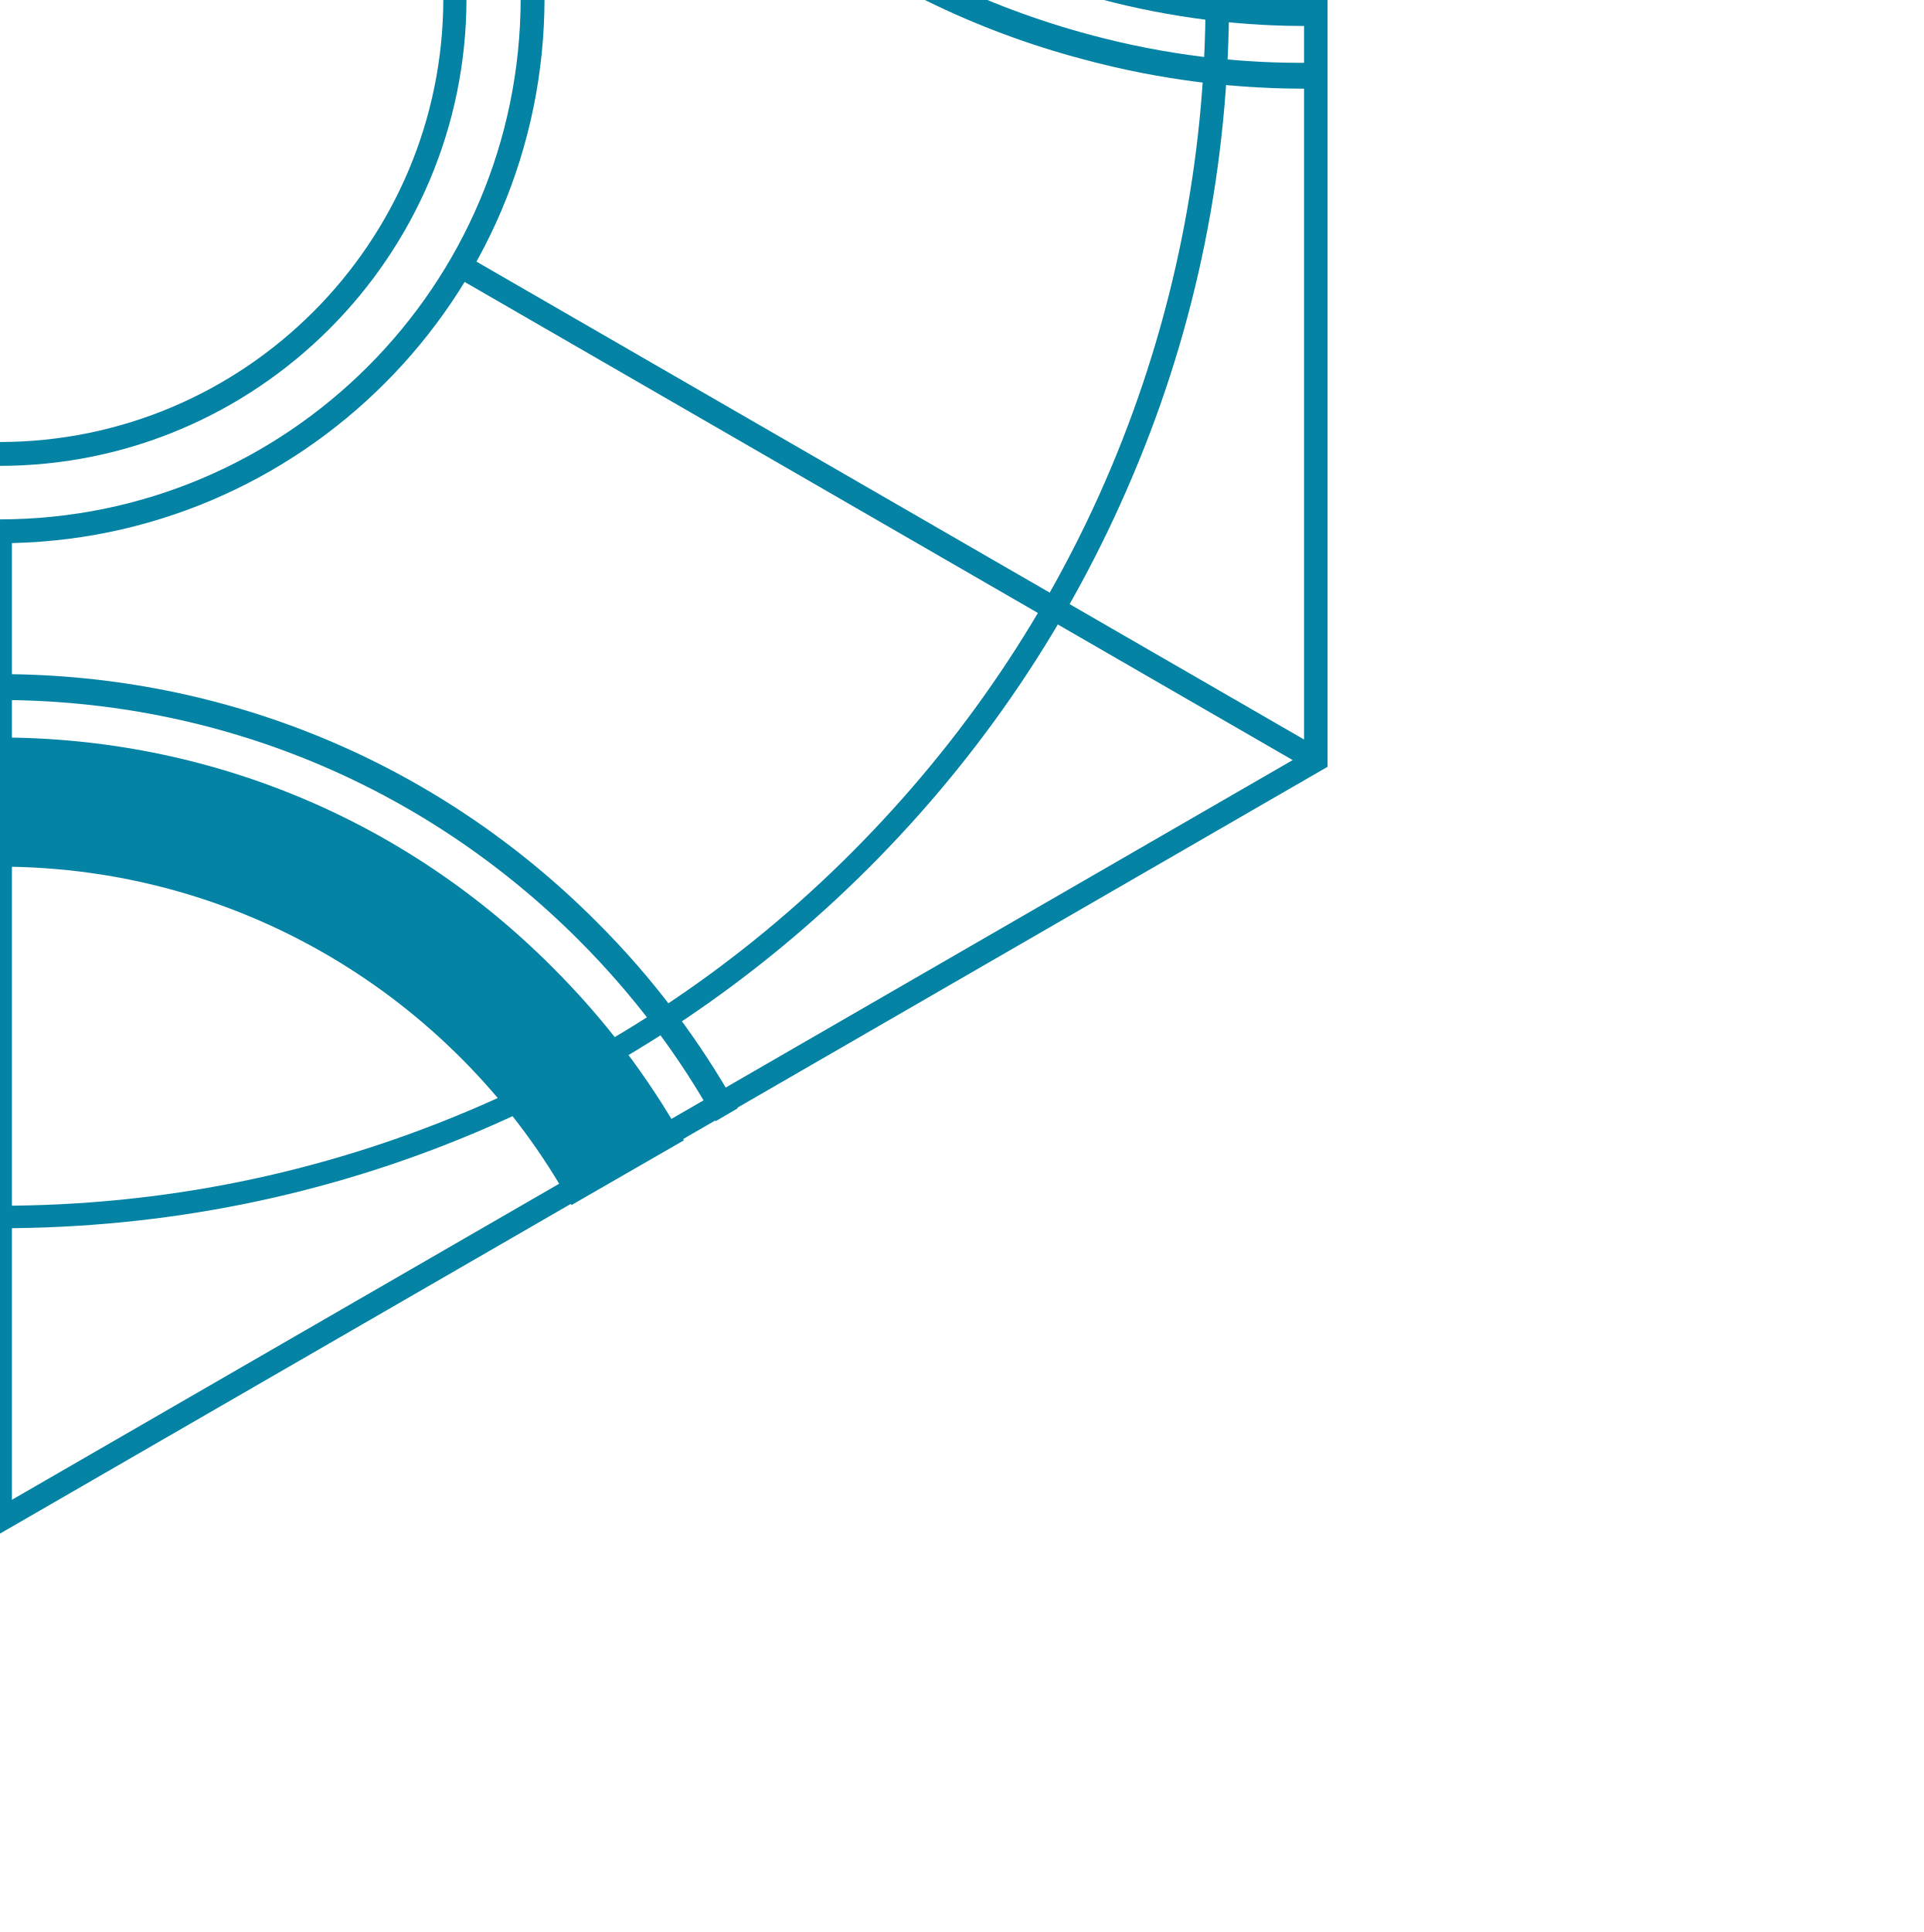
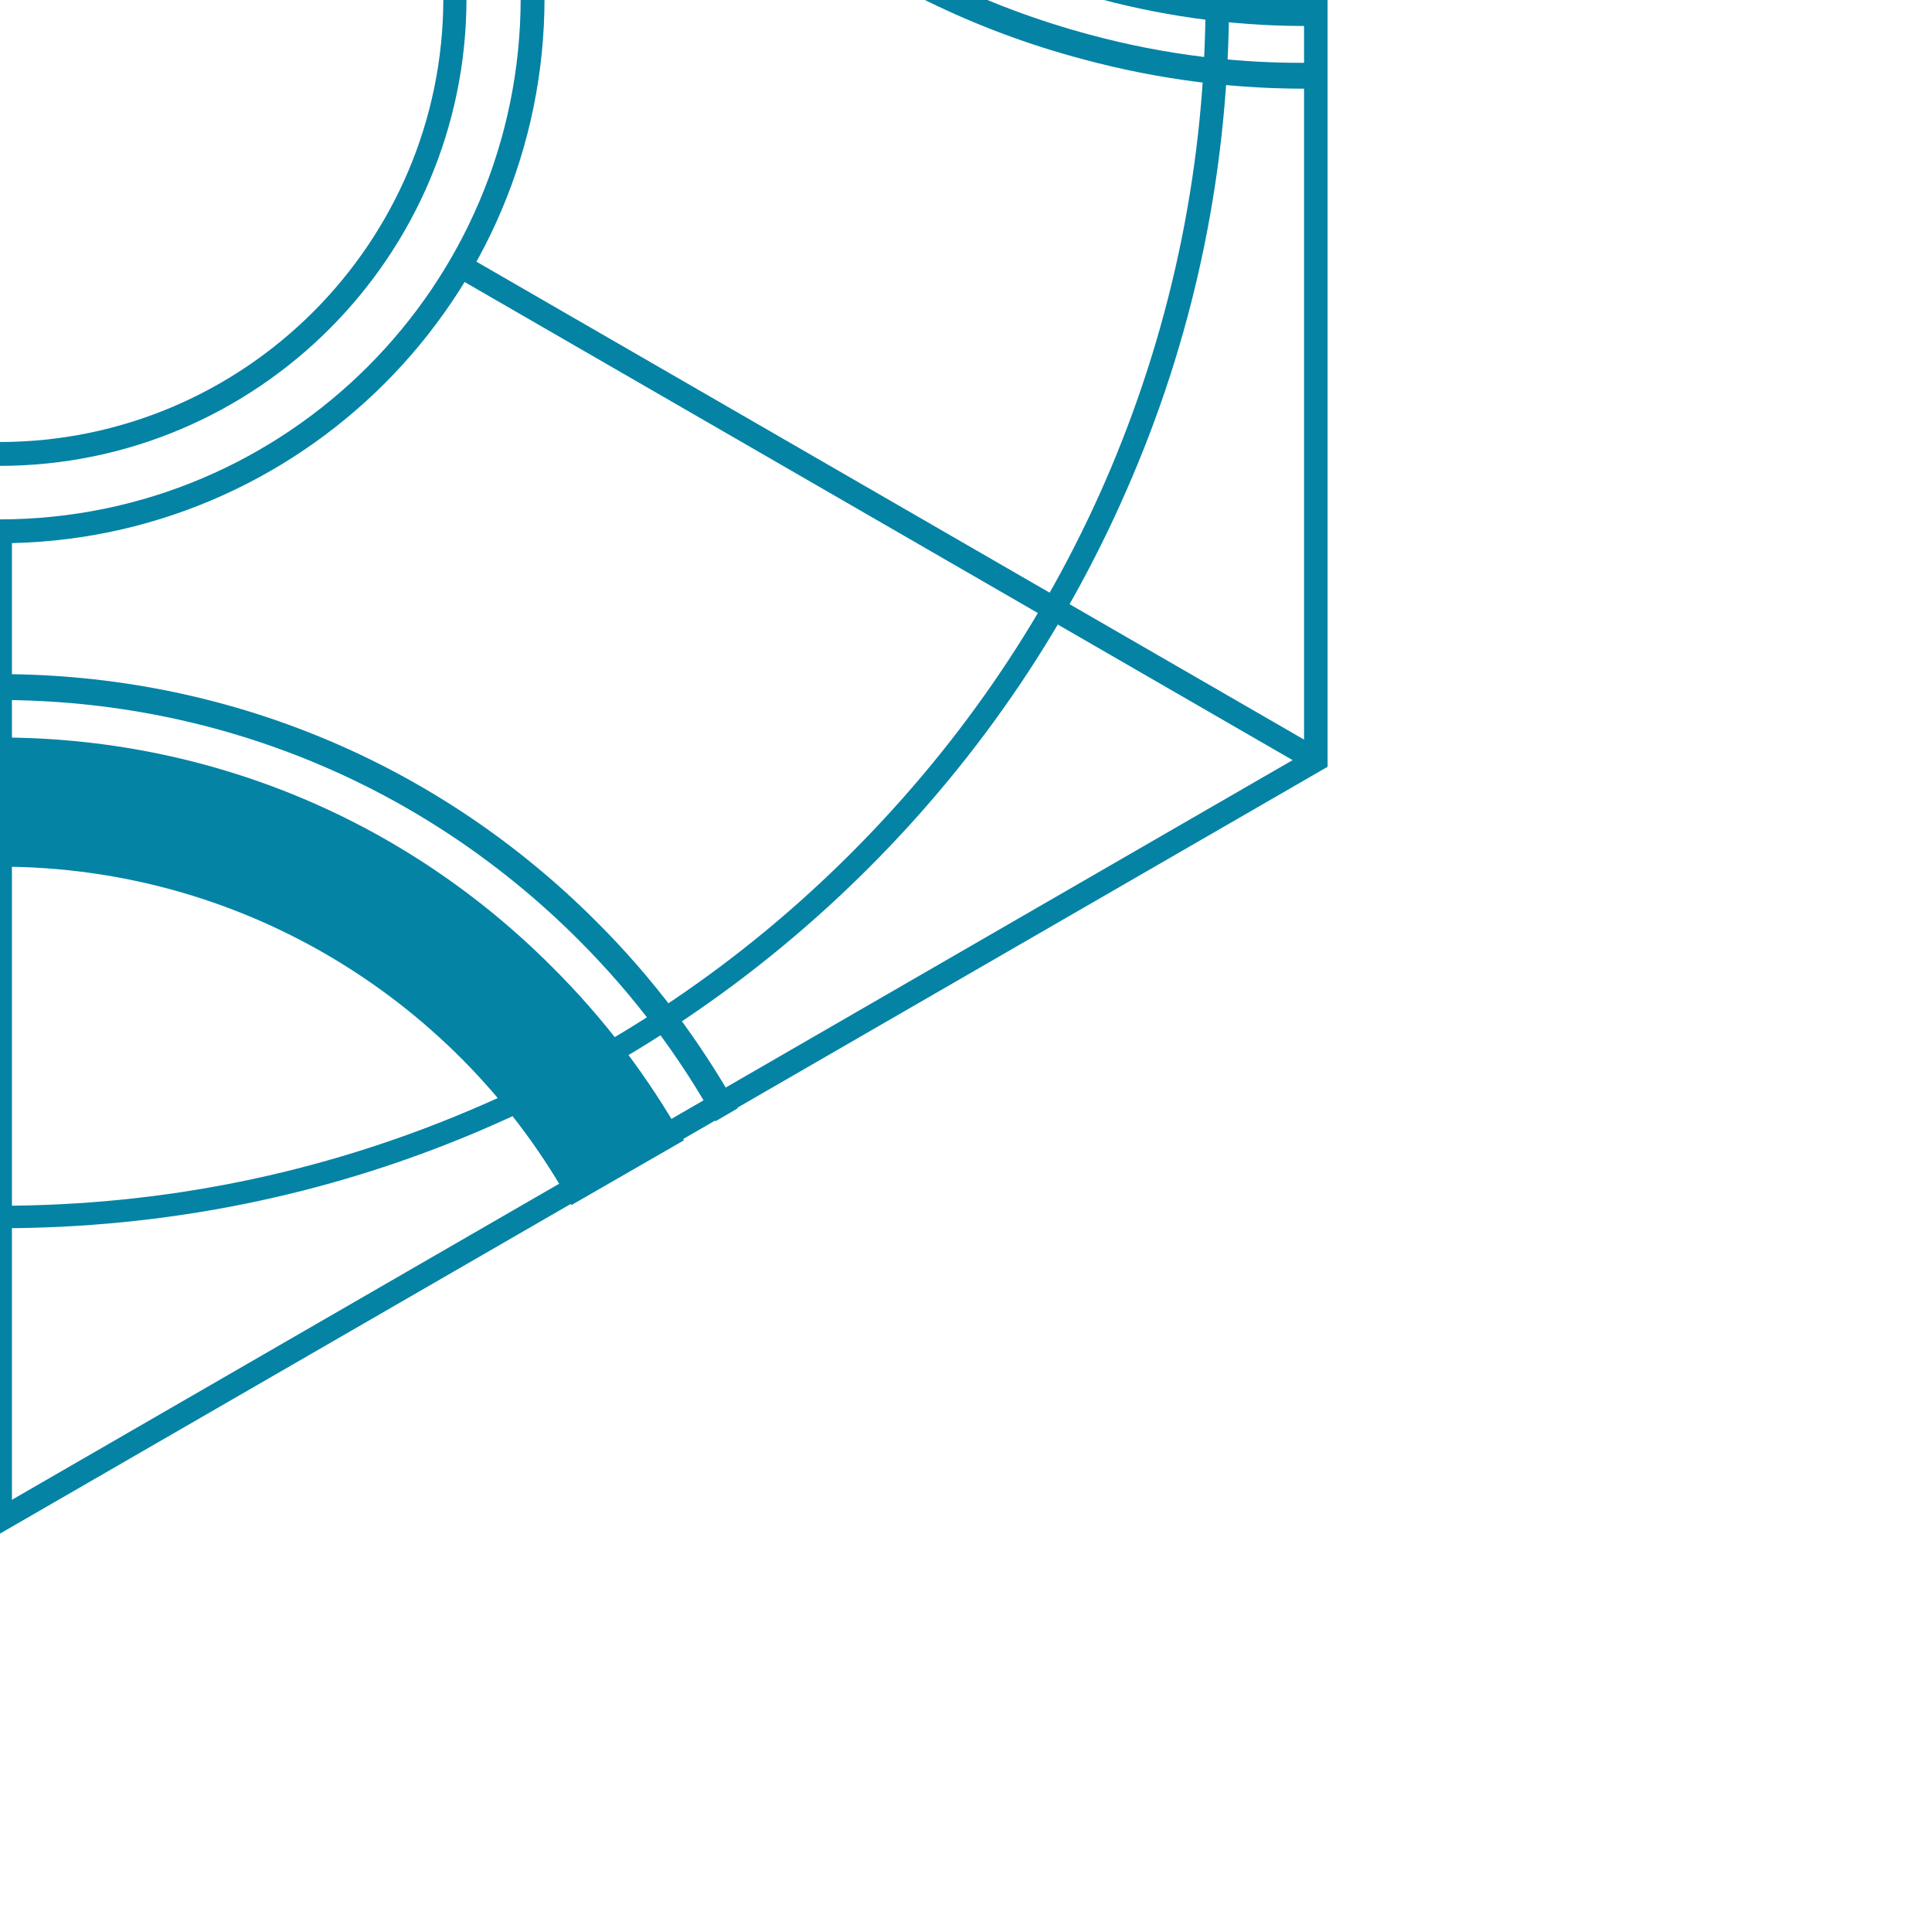
<svg xmlns="http://www.w3.org/2000/svg" version="1.1" id="Layer_1" x="0px" y="0px" viewBox="0 0 564.6 566.9" style="enable-background:new 0 0 564.6 566.9;" xml:space="preserve">
  <style type="text/css">
	.st0{fill:#0483A5;}
</style>
  <g>
    <path class="st0" d="M0,450l-1.7-1l-387.9-224v-450L0-450l1.7,1l387.9,224v450L0,450z M-382.7,221.1L0,442.1l382.7-221V-221L0-442   l-382.7,221V221.1z" />
  </g>
  <g>
    <path class="st0" d="M-0.2,360.4c-48.7,0-96-9.5-140.5-28.4c-43-18.2-81.6-44.2-114.7-77.4s-59.1-71.7-77.3-114.7   c-18.9-44.5-28.4-91.8-28.4-140.5s9.5-96.1,28.4-140.5c18.2-43,44.2-81.6,77.3-114.7s71.7-59.1,114.7-77.4   c44.4-18.9,91.8-28.4,140.5-28.4s96,9.5,140.5,28.4c43,18.2,81.6,44.2,114.7,77.4s59.1,71.7,77.3,114.7   c18.9,44.5,28.4,91.8,28.4,140.5s-9.5,96.1-28.4,140.5c-18.2,43-44.2,81.6-77.3,114.7s-71.7,59.1-114.7,77.4   C95.8,350.9,48.5,360.4-0.2,360.4z M-0.2-354.6c-47.8,0-94.1,9.4-137.8,27.9c-42.2,17.8-80,43.3-112.5,75.9s-58.1,70.4-75.9,112.6   c-18.4,43.6-27.8,90-27.8,137.8s9.4,94.1,27.8,137.8c17.8,42.2,43.3,80,75.9,112.6s70.4,58.1,112.5,75.9   c43.6,18.5,90,27.9,137.8,27.9s94.1-9.4,137.8-27.9c42.2-17.8,80-43.3,112.5-75.9s58.1-70.4,75.9-112.6   c18.4-43.7,27.8-90.2,27.8-138s-9.4-94.2-28-137.9c-17.8-42.2-43.3-80-75.9-112.6s-70.4-58.1-112.5-75.9   C93.8-345.3,47.5-354.6-0.2-354.6z" />
  </g>
  <path class="st0" d="M-0.2,197.8c-66.2,0-128.6,25.8-175.4,72.7c-16.4,16.4-30.3,34.8-41.4,54.5l6.5,3.8c10.8-19.2,24.2-37,40.1-53  c45.4-45.4,105.8-70.4,170.1-70.4s124.7,25,170.1,70.4c16,16,29.5,33.9,40.2,53.2l6.5-3.8c-11.1-19.8-24.9-38.3-41.5-54.8  C128.3,223.6,66,197.8-0.2,197.8z" />
-   <path class="st0" d="M162,283.7c-43.3-43.4-101-67.3-162.3-67.3s-118.9,23.8-162.3,67.2c-15.3,15.4-28.1,32.3-38.3,50.7l33,19  c32.7-58.9,95.6-99,167.8-99c72.2,0,135.2,40.1,167.8,99.3l33-19C190.3,316.1,177.4,299,162,283.7z" />
+   <path class="st0" d="M162,283.7c-43.3-43.4-101-67.3-162.3-67.3s-118.9,23.8-162.3,67.2c-15.3,15.4-28.1,32.3-38.3,50.7l33,19  c32.7-58.9,95.6-99,167.8-99s135.2,40.1,167.8,99.3l33-19C190.3,316.1,177.4,299,162,283.7z" />
  <path class="st0" d="M-167.3-93.4c33.1-57.4,41.9-124.2,24.9-188.3c-6.1-22.5-15-43.6-26.6-63l-6.5,3.8  c11.2,18.9,19.9,39.4,25.8,61.2c16.6,62,8.1,126.9-24.1,182.6s-84,95.4-146.1,112c-21.9,5.9-44.1,8.6-66.2,8.2v7.6  c22.8,0.3,45.6-2.5,68.2-8.6C-253.9,5-200.5-36-167.3-93.4z" />
-   <path class="st0" d="M-322.8,4.4c59.2-15.8,108.7-53.9,139.3-107.1s38.8-115,22.9-174.2c-5.6-20.9-13.9-40.5-24.7-58.6l-33,19  c34.7,57.8,37.9,132.3,1.9,194.7c-35.9,62.7-102.2,97.2-169.8,95.8v38.1C-365.1,12.5-343.8,10-322.8,4.4z" />
+   <path class="st0" d="M-322.8,4.4c59.2-15.8,108.7-53.9,139.3-107.1s38.8-115,22.9-174.2c-5.6-20.9-13.9-40.5-24.7-58.6l-33,19  c34.7,57.8,37.9,132.3,1.9,194.7C-252.3-59.1-318.6-24.6-386.2-26v38.1C-365.1,12.5-343.8,10-322.8,4.4z" />
  <path class="st0" d="M167.4-98c-33.1-57.4-41.9-124.2-24.9-188.3c6.1-22.5,15-43.6,26.6-63l6.5,3.8c-11.2,18.9-19.9,39.4-25.8,61.2  c-16.6,62-8.1,126.9,24.1,182.6s84,95.3,146,111.9c21.9,5.9,44.1,8.6,66.2,8.2V26c-22.8,0.3-45.6-2.5-68.2-8.6  C253.9,0.5,200.5-40.7,167.4-98z" />
  <path class="st0" d="M322.8-0.3c-59.2-15.8-108.7-53.8-139.5-106.9s-38.8-115-22.9-174.2c5.6-20.9,13.9-40.5,24.7-58.6l33,19  c-34.7,57.8-37.9,132.3-1.9,194.7c36.2,62.6,102.3,97.1,169.9,95.8V7.6C365.1,7.9,343.8,5.3,322.8-0.3z" />
  <g>
    <path class="st0" d="M-0.2,159.4c-88.2,0-160-71.7-160-160s71.7-160,160-160s160,71.7,160,160S88,159.4-0.2,159.4z M-0.2-153.6   c-84.3,0-153,68.7-153,153s68.6,153,153,153s153-68.6,153-153S84.1-153.6-0.2-153.6z" />
  </g>
  <g>
    <path class="st0" d="M-0.2,136.7c-75.7,0-137.2-61.5-137.2-137.2S-76-137.8-0.2-137.8S136.9-76.2,136.9-0.5S75.4,136.7-0.2,136.7z    M-0.2-130.8c-71.8,0-130.3,58.5-130.3,130.3S-72.1,129.7-0.2,129.7S130.1,71.3,130.1-0.5S71.5-130.8-0.2-130.8z" />
  </g>
  <g>
-     <rect x="-405.5" y="147.2" transform="matrix(0.866 -0.5001 0.5001 0.866 -110.2832 -110.2168)" class="st0" width="289.5" height="6.9" />
+     <rect x="-405.5" y="147.2" transform="matrix(0.866 -0.5001 0.5001 0.866 -110.2837 -110.2084)" class="st0" width="289.5" height="6.9" />
  </g>
  <g>
-     <rect x="116.2" y="-154.1" transform="matrix(0.8659 -0.5002 0.5002 0.8659 110.3015 110.2894)" class="st0" width="289.4" height="6.9" />
+     <rect x="116.2" y="-154.1" transform="matrix(0.8659 -0.5002 0.5002 0.8659 110.3404 110.2806)" class="st0" width="289.4" height="6.9" />
  </g>
  <g>
-     <rect x="-264.5" y="-295.2" transform="matrix(0.5 -0.866 0.866 0.5 -1.392727e-03 -301.4346)" class="st0" width="6.9" height="288.9" />
+     <rect x="-264.5" y="-295.2" transform="matrix(0.5 -0.866 0.866 0.5 8.896290e-03 -301.4652)" class="st0" width="6.9" height="288.9" />
  </g>
  <g>
-     <rect x="257.4" y="5.9" transform="matrix(0.5 -0.866 0.866 0.5 2.116135e-02 301.2286)" class="st0" width="6.9" height="289.4" />
+     <rect x="257.4" y="5.9" transform="matrix(0.5 -0.866 0.866 0.5 -2.062052e-02 301.2293)" class="st0" width="6.9" height="289.4" />
  </g>
  <g>
    <rect x="-3.4" y="156" class="st0" width="6.9" height="290" />
  </g>
  <g>
    <rect x="-3.4" y="-445.9" class="st0" width="6.9" height="288.9" />
  </g>
</svg>
